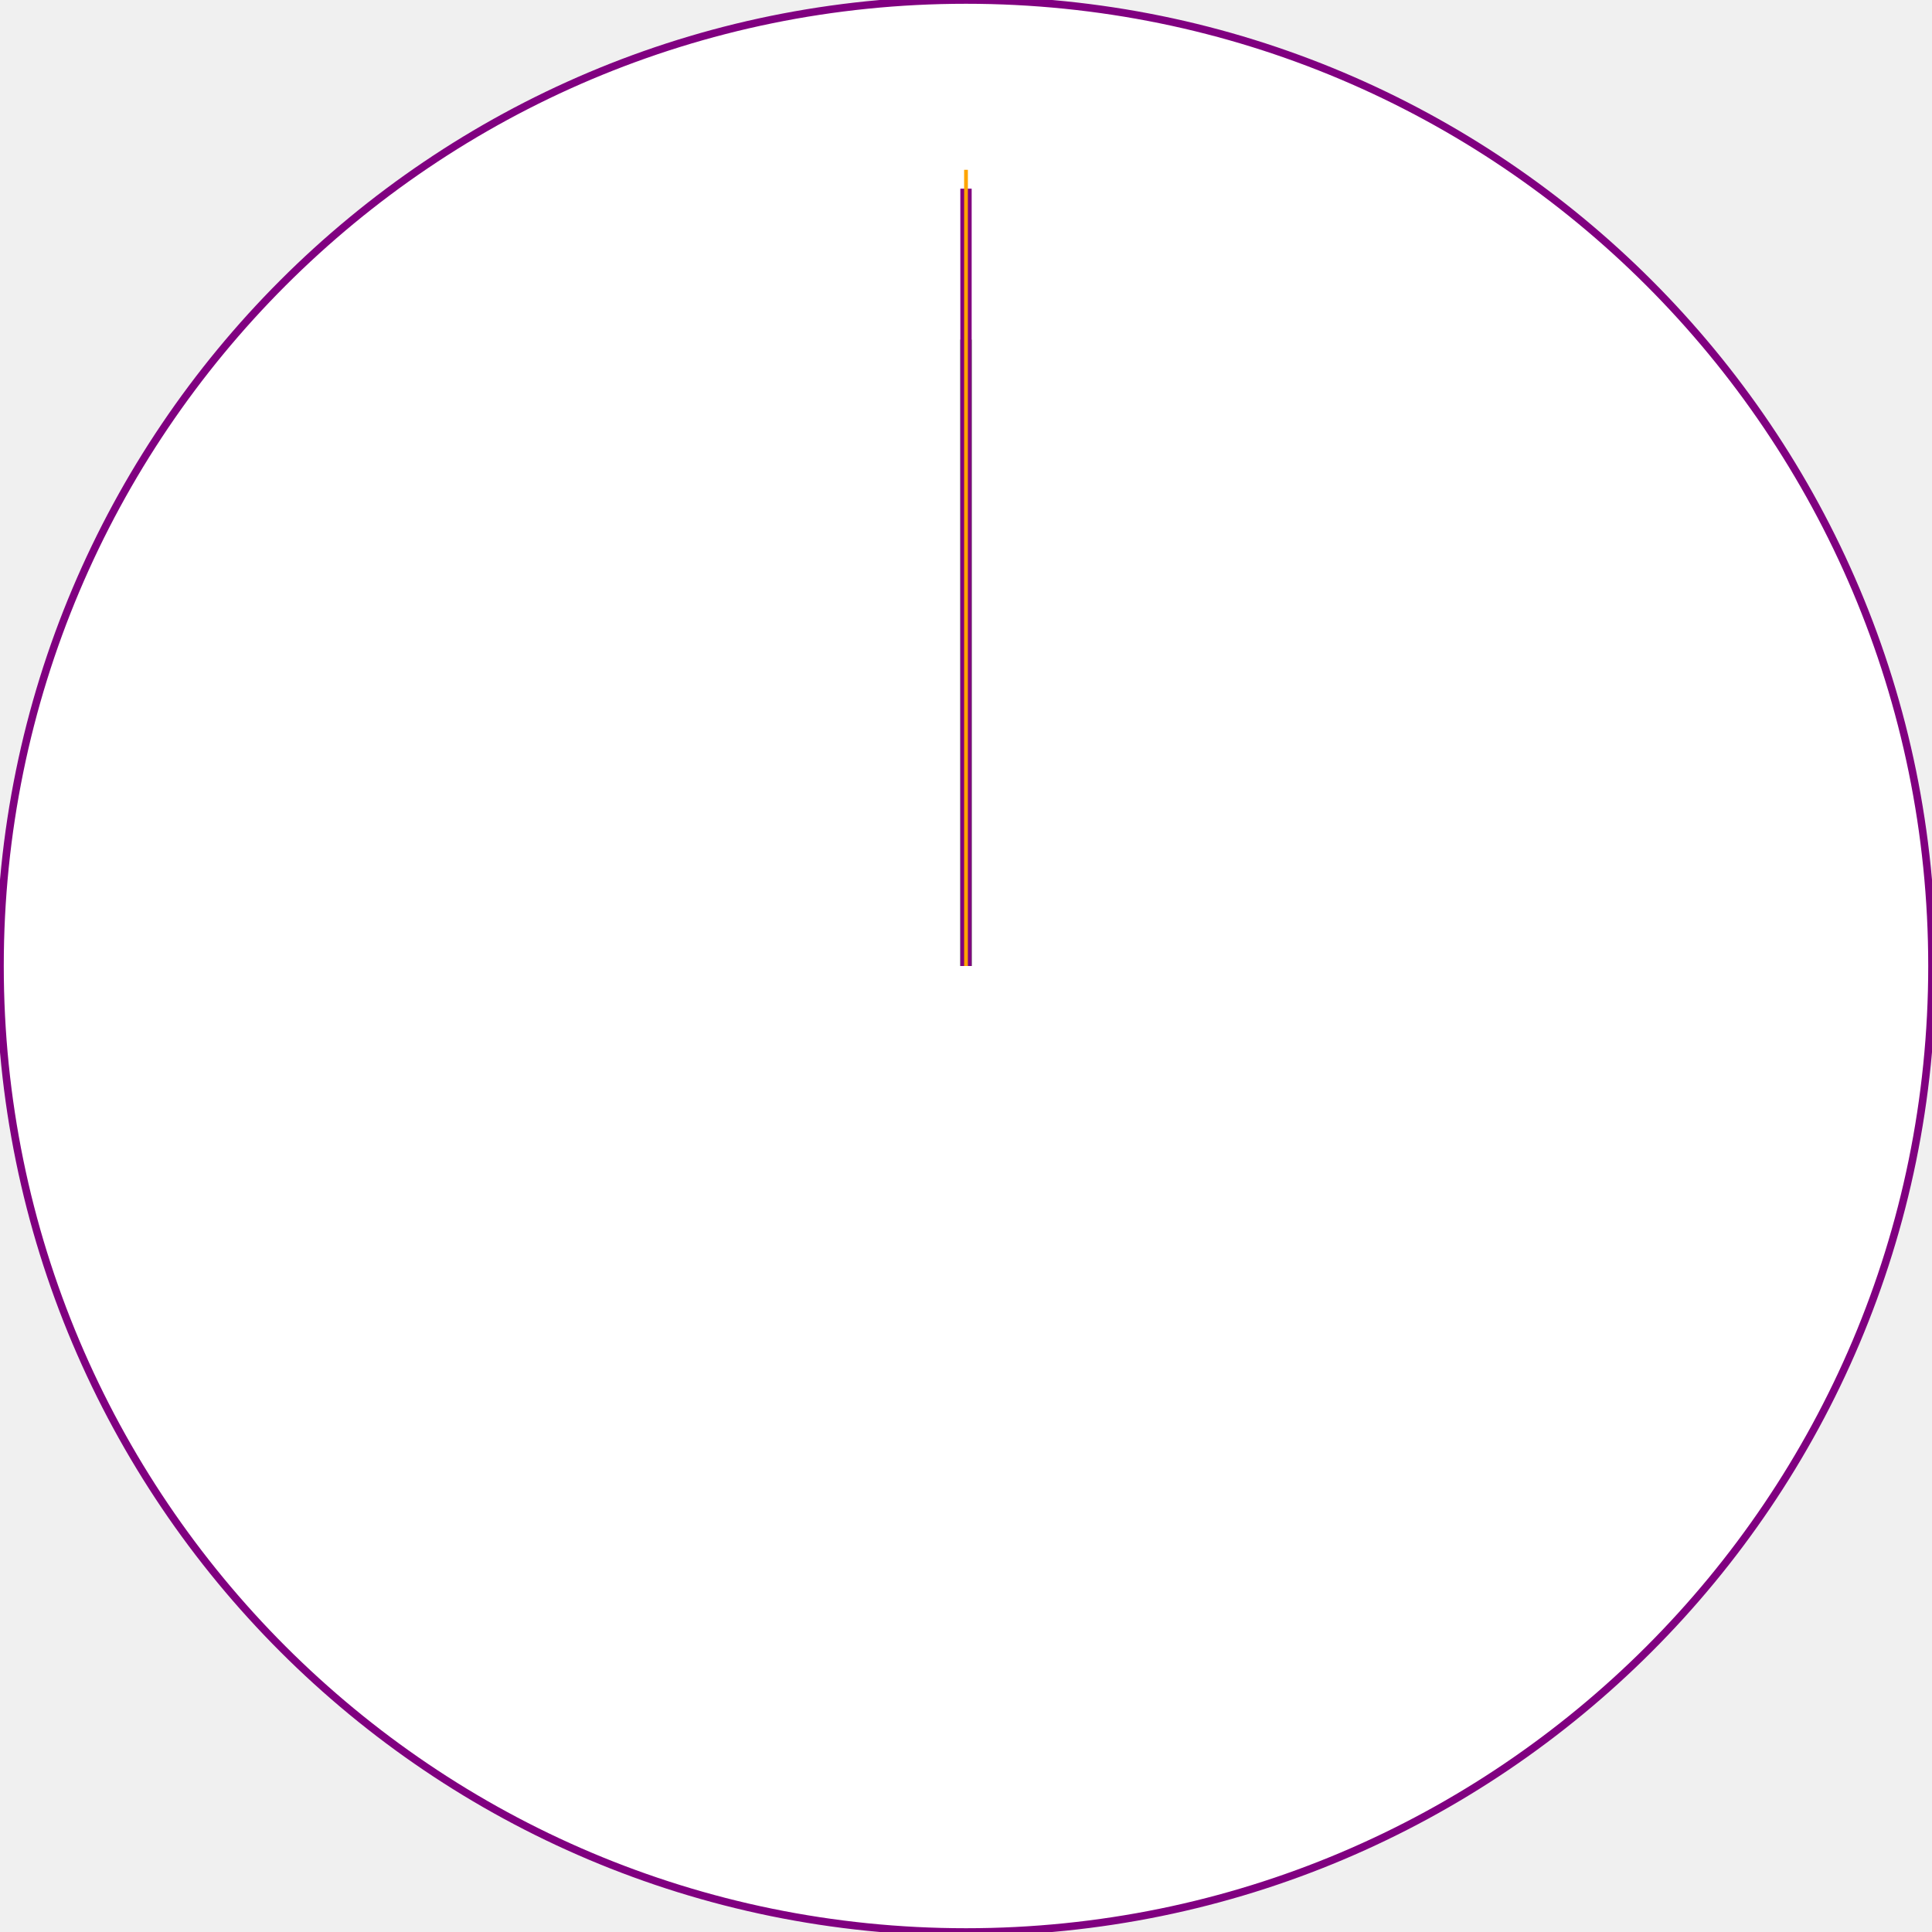
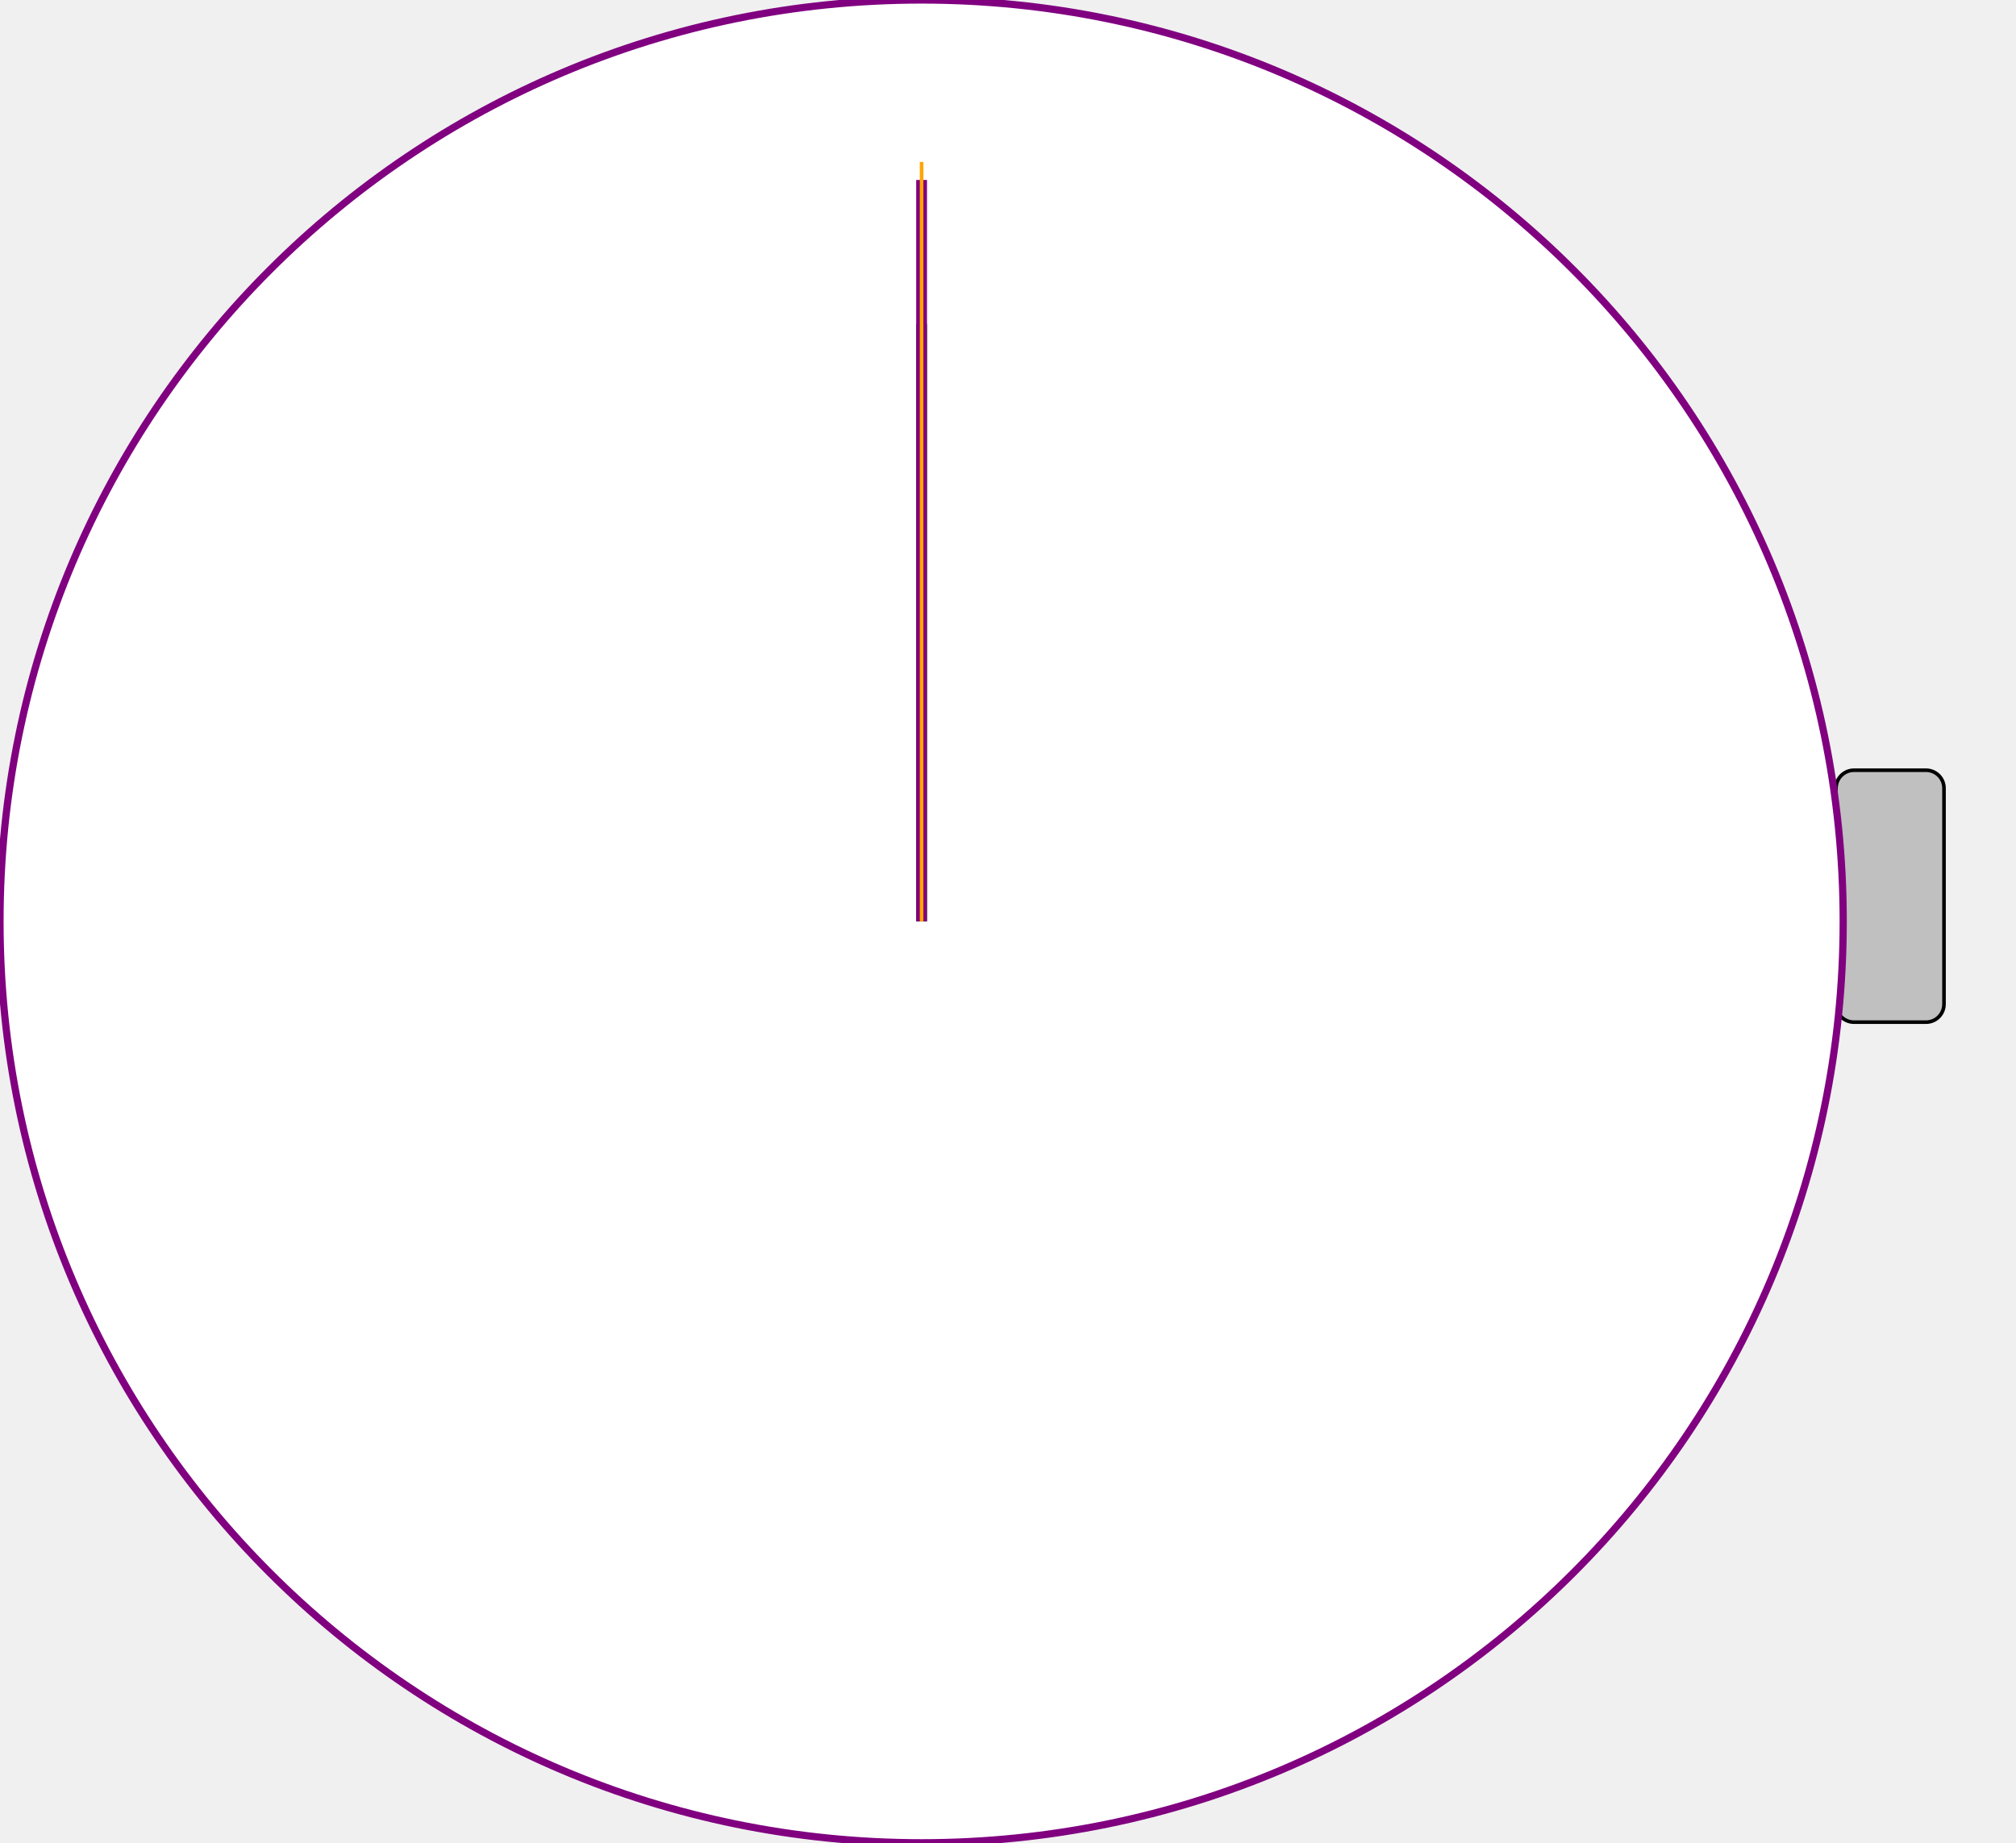
- <svg xmlns="http://www.w3.org/2000/svg" width="512" height="512" viewBox="0 0 512 512">
+ <svg xmlns="http://www.w3.org/2000/svg" width="560" height="512" viewBox="0 0 560 512">
+   <rect class="analog-clock-edit-spindle" x="510" y="229" width="20" height="40" fill="silver" stroke="black" stroke-width="1" />
+   <rect class="analog-clock-button clock-edit-mode-button" x="510" y="214" width="30" height="70" rx="5" ry="5" fill="silver" stroke="black" stroke-width="1" />
  <circle class="clock-dial" cx="256" cy="256" r="256" fill="white" stroke="purple" stroke-width="2" />
  <line class="hours-hand" x1="256" y1="256" x2="256" y2="90" style="stroke: green; stroke-width: 3;" />
  <line class="minutes-hand" x1="256" y1="256" x2="256" y2="50" style="stroke: purple; stroke-width: 3;" />
  <line class="seconds-hand" x1="256" y1="256" x2="256" y2="45" style="stroke: orange; stroke-width: 1;" />
</svg>
